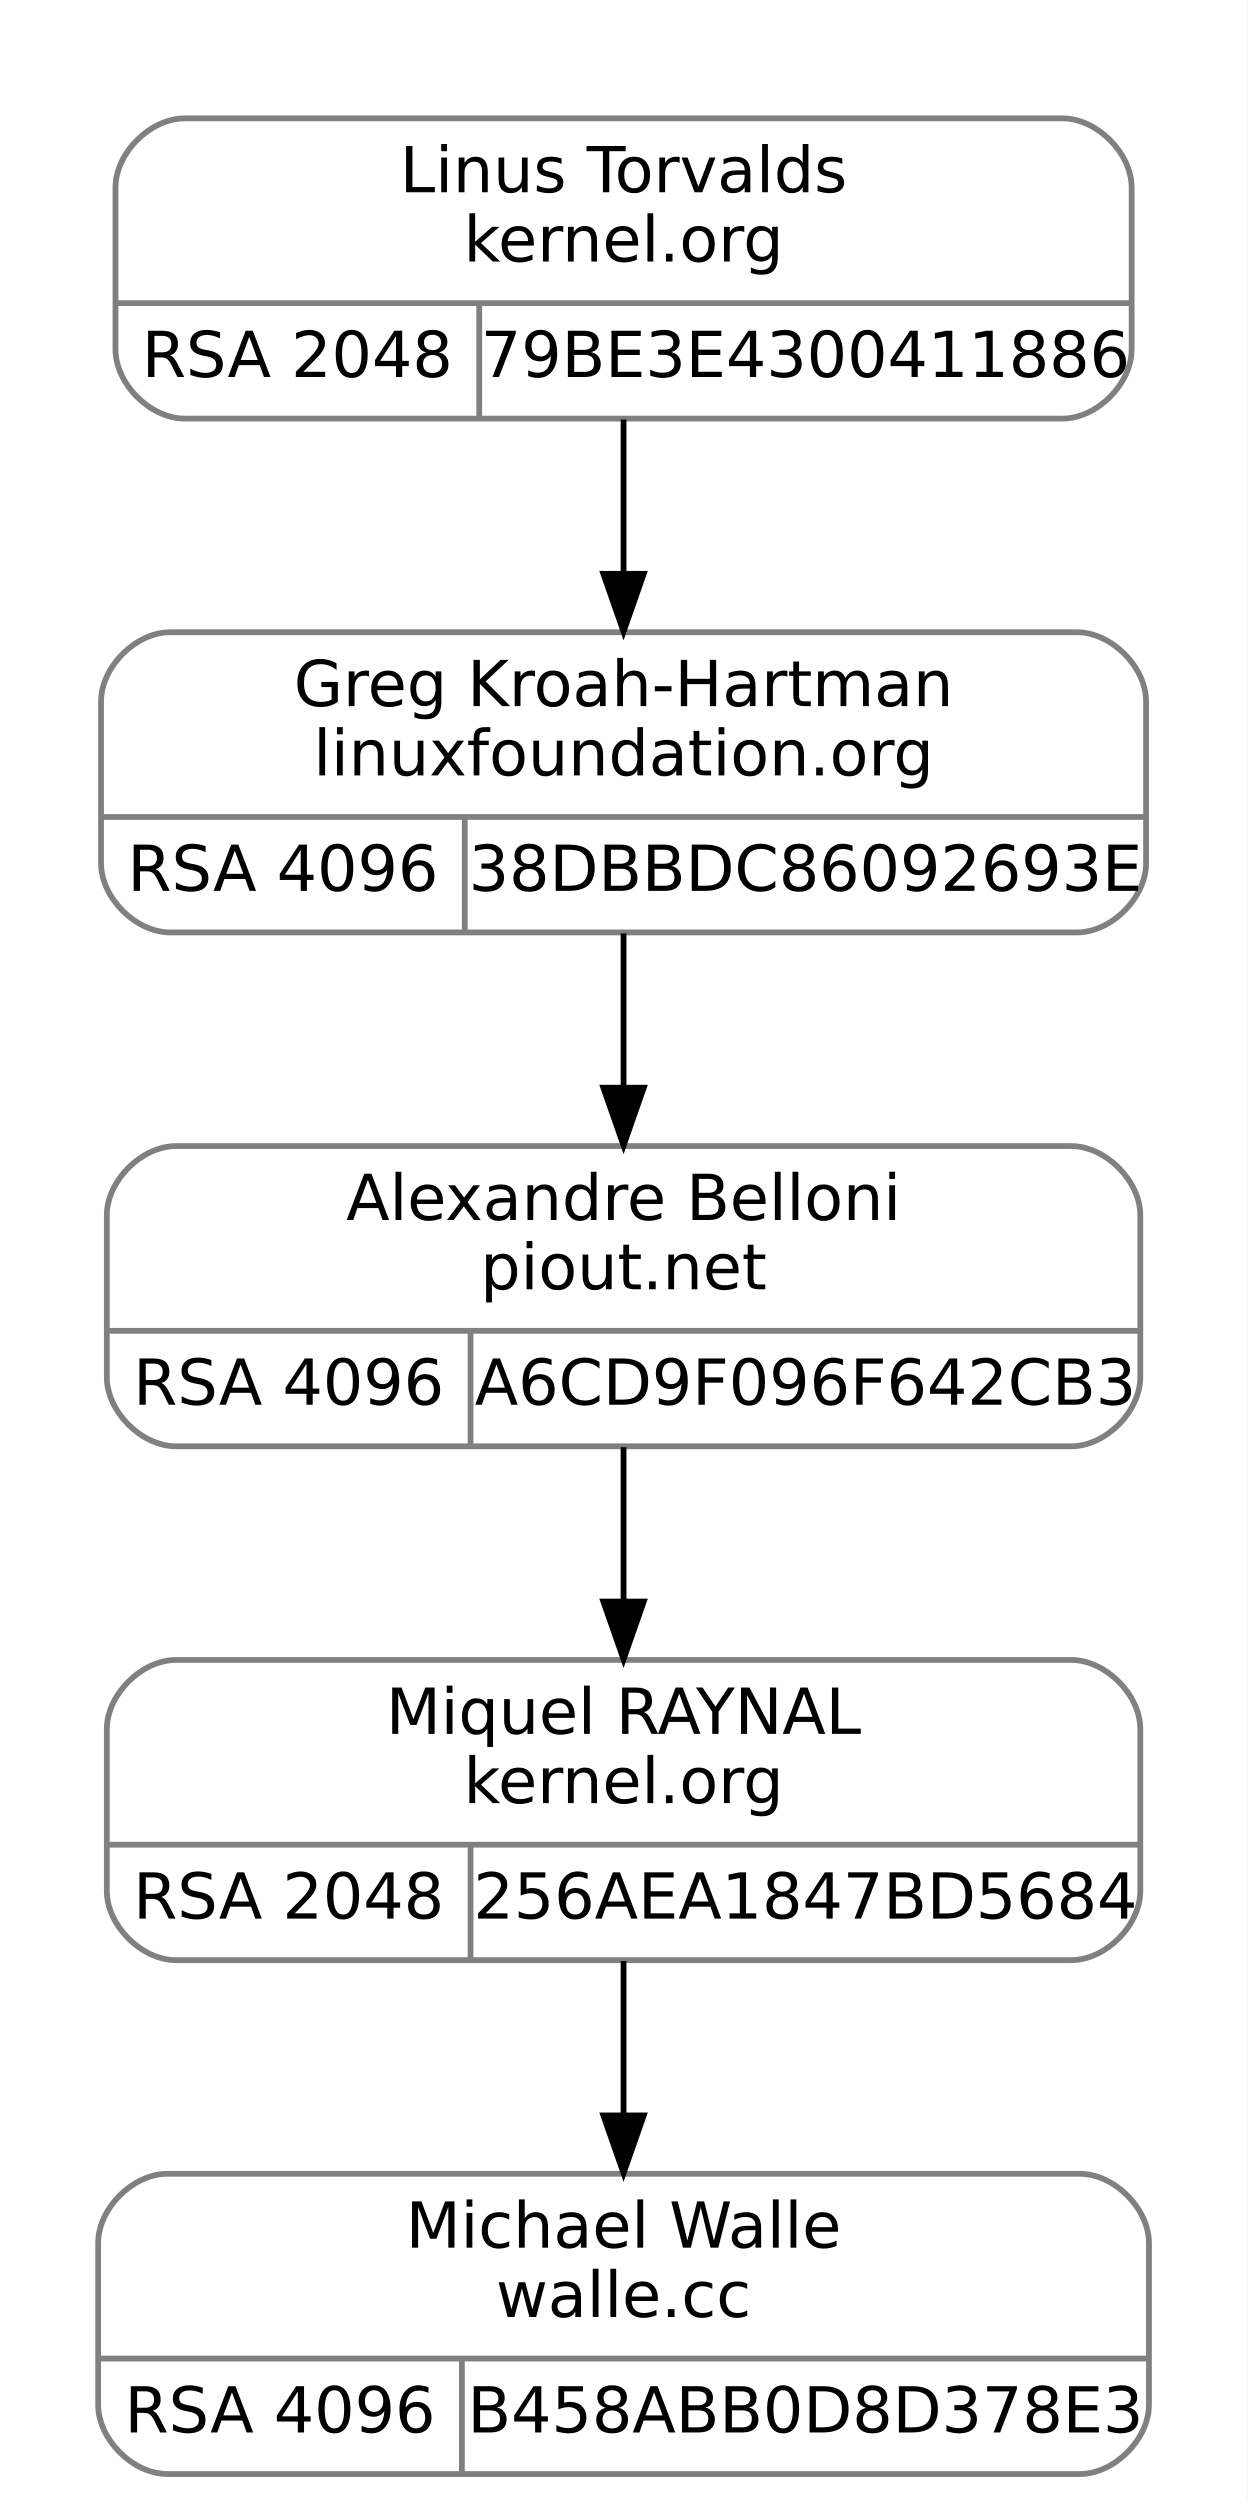
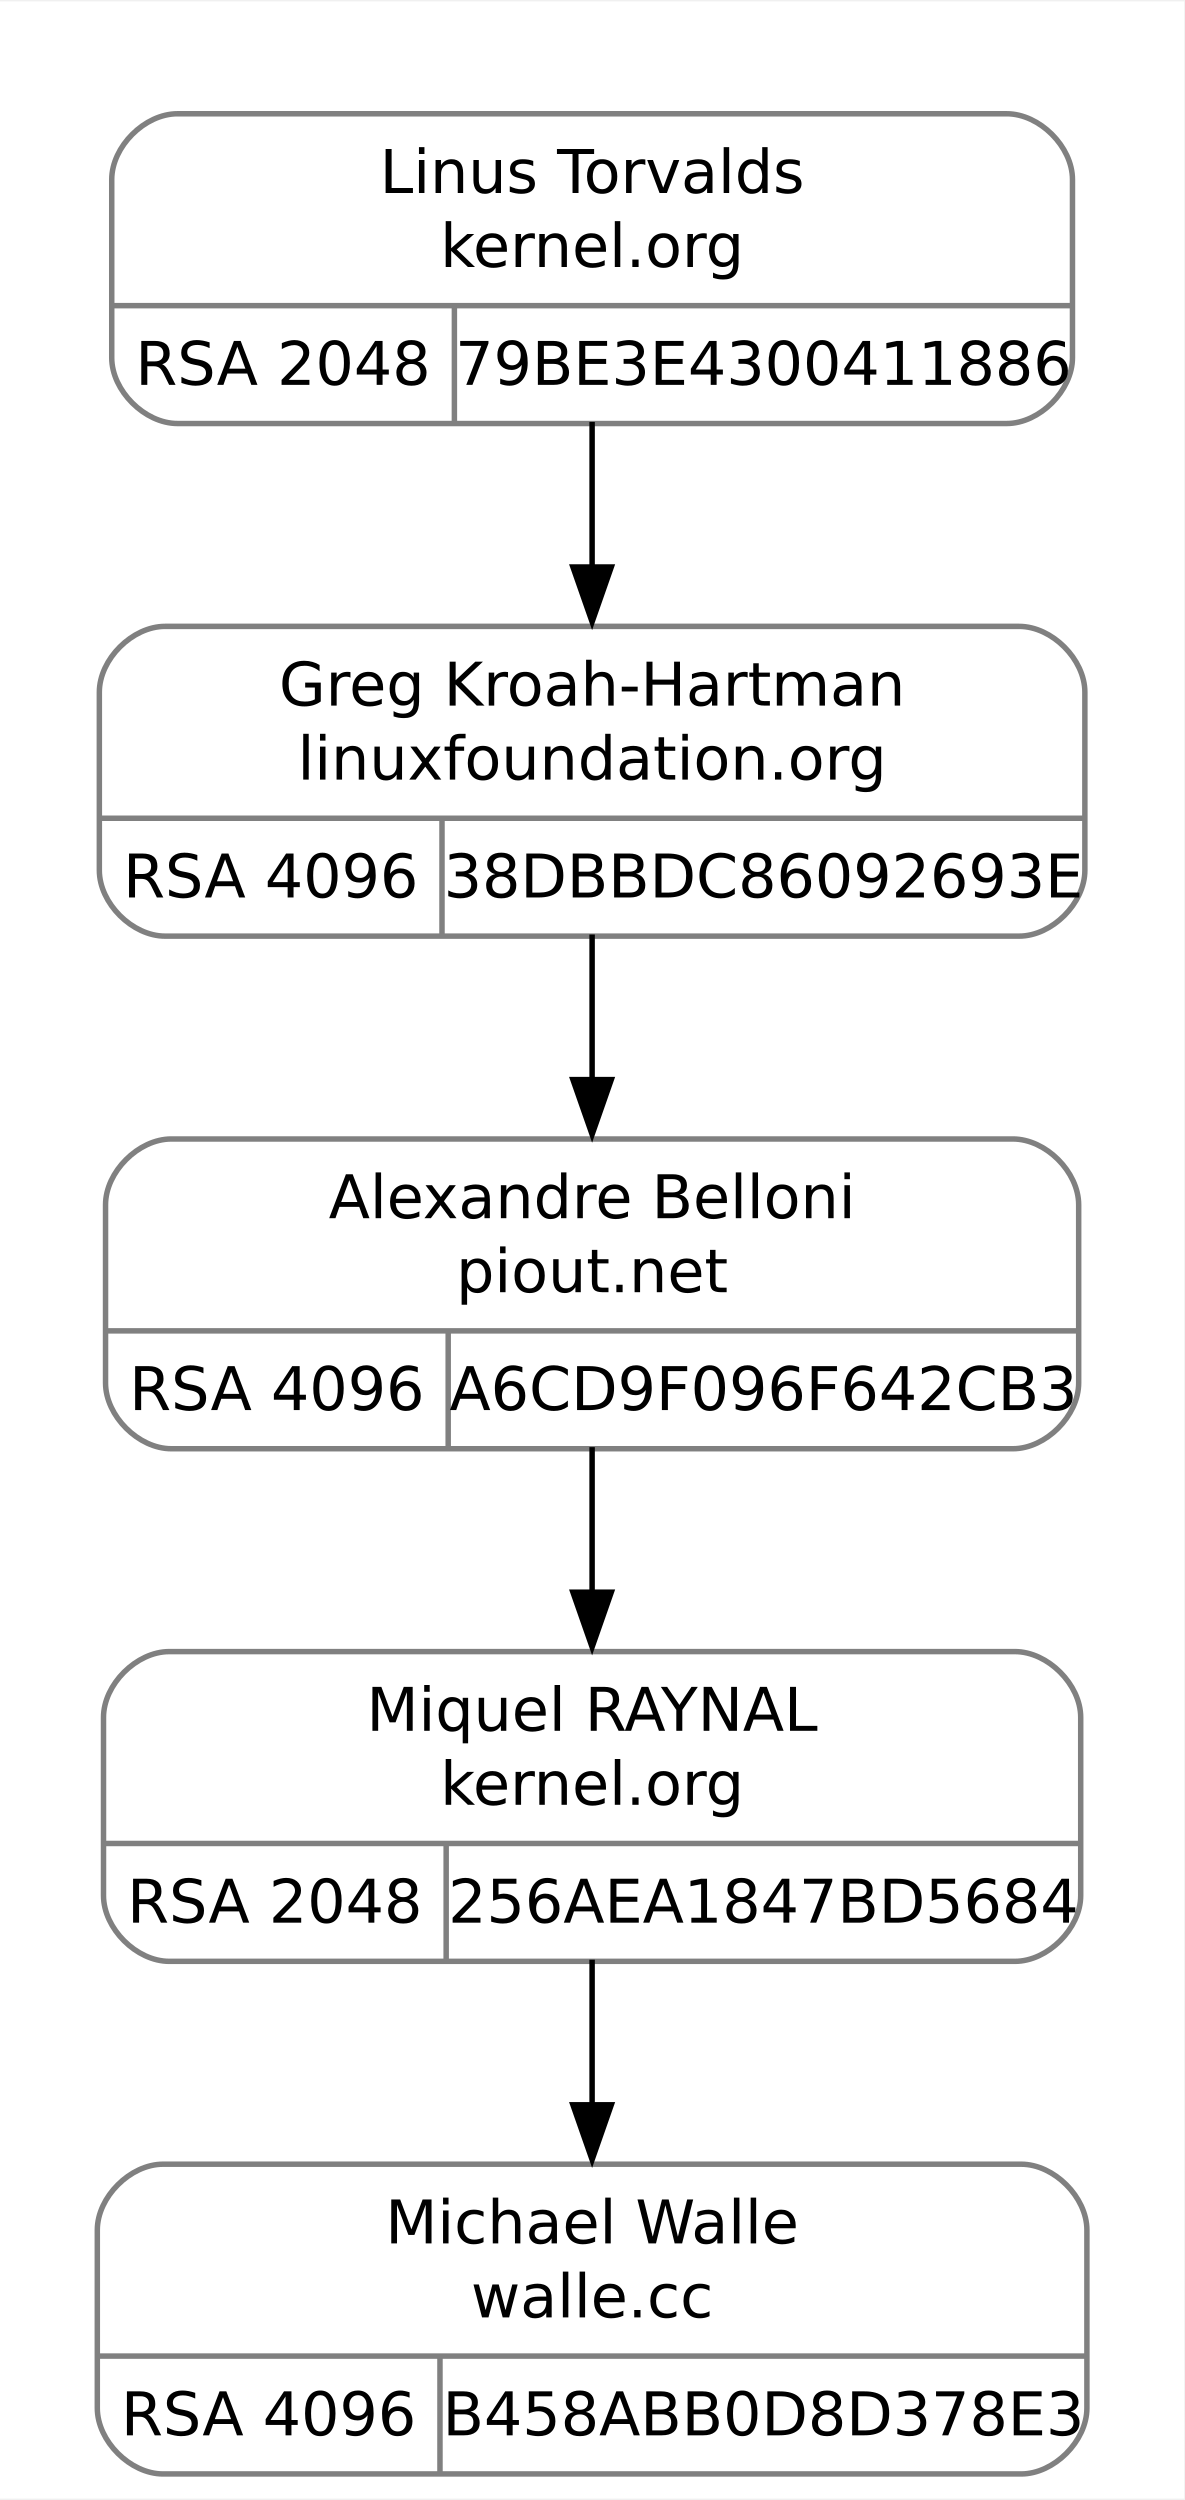
- <svg xmlns="http://www.w3.org/2000/svg" width="216pt" height="433pt" viewBox="0.00 0.00 216.00 433.00">
-   <g id="graph0" class="graph" transform="scale(1 1) rotate(0) translate(4 429)">
-     <polygon fill="white" stroke="transparent" points="-4,4 -4,-429 212,-429 212,4 -4,4" />
+ <svg xmlns="http://www.w3.org/2000/svg" width="216pt" height="456pt" viewBox="0.00 0.00 216.00 455.50">
+   <g id="graph0" class="graph" transform="scale(1 1) rotate(0) translate(4 451.5)">
+     <polygon fill="white" stroke="none" points="-4,4 -4,-451.5 212,-451.5 212,4 -4,4" />
    <g id="clust1" class="cluster">
-       <polygon fill="none" stroke="white" points="8,-348 8,-417 200,-417 200,-348 8,-348" />
+       <polygon fill="none" stroke="white" points="8,-366 8,-439.5 200,-439.5 200,-366 8,-366" />
    </g>
    <g id="node1" class="node">
-       <path fill="none" stroke="gray" d="M25.5,-267.5C25.5,-267.5 182.5,-267.5 182.5,-267.5 188.5,-267.5 194.5,-273.5 194.5,-279.5 194.5,-279.5 194.5,-307.5 194.5,-307.5 194.5,-313.5 188.5,-319.5 182.5,-319.5 182.5,-319.5 25.5,-319.5 25.5,-319.5 19.5,-319.5 13.5,-313.5 13.5,-307.5 13.5,-307.5 13.5,-279.5 13.5,-279.5 13.5,-273.5 19.5,-267.5 25.5,-267.5" />
-       <text text-anchor="middle" x="104" y="-306.7" font-family="droid sans,dejavu sans,helvetica" font-size="11.00">Greg Kroah-Hartman</text>
-       <text text-anchor="middle" x="104" y="-294.7" font-family="droid sans,dejavu sans,helvetica" font-size="11.00">linuxfoundation.org</text>
-       <polyline fill="none" stroke="gray" points="13.5,-287.5 194.5,-287.5 " />
-       <text text-anchor="middle" x="45" y="-274.7" font-family="droid sans,dejavu sans,helvetica" font-size="11.00">RSA 4096</text>
-       <polyline fill="none" stroke="gray" points="76.5,-267.5 76.5,-287.5 " />
-       <text text-anchor="middle" x="135.5" y="-274.7" font-family="droid sans,dejavu sans,helvetica" font-size="11.00">38DBBDC86092693E</text>
+       <path fill="none" stroke="gray" d="M26.12,-281C26.12,-281 181.88,-281 181.88,-281 187.88,-281 193.88,-287 193.88,-293 193.88,-293 193.88,-325.5 193.88,-325.5 193.88,-331.5 187.88,-337.5 181.88,-337.5 181.88,-337.5 26.12,-337.5 26.12,-337.5 20.12,-337.5 14.12,-331.5 14.12,-325.5 14.12,-325.5 14.12,-293 14.12,-293 14.12,-287 20.12,-281 26.12,-281" />
+       <text text-anchor="middle" x="104" y="-323.05" font-family="droid sans,dejavu sans,helvetica" font-size="11.00">Greg Kroah-Hartman</text>
+       <text text-anchor="middle" x="104" y="-309.55" font-family="droid sans,dejavu sans,helvetica" font-size="11.00">linuxfoundation.org</text>
+       <polyline fill="none" stroke="gray" points="14.12,-302.5 193.88,-302.5" />
+       <text text-anchor="middle" x="45.38" y="-288.05" font-family="droid sans,dejavu sans,helvetica" font-size="11.00">RSA 4096</text>
+       <polyline fill="none" stroke="gray" points="76.62,-281 76.62,-302.5" />
+       <text text-anchor="middle" x="135.25" y="-288.05" font-family="droid sans,dejavu sans,helvetica" font-size="11.00">38DBBDC86092693E</text>
    </g>
    <g id="node3" class="node">
-       <path fill="none" stroke="gray" d="M26.5,-178.5C26.5,-178.5 181.5,-178.5 181.5,-178.5 187.5,-178.5 193.5,-184.5 193.5,-190.5 193.5,-190.5 193.5,-218.5 193.5,-218.5 193.5,-224.5 187.5,-230.5 181.5,-230.5 181.5,-230.5 26.5,-230.5 26.5,-230.5 20.5,-230.5 14.5,-224.5 14.5,-218.5 14.5,-218.5 14.5,-190.5 14.5,-190.5 14.5,-184.5 20.5,-178.5 26.5,-178.5" />
-       <text text-anchor="middle" x="104" y="-217.7" font-family="droid sans,dejavu sans,helvetica" font-size="11.00">Alexandre Belloni</text>
-       <text text-anchor="middle" x="104" y="-205.7" font-family="droid sans,dejavu sans,helvetica" font-size="11.00">piout.net</text>
-       <polyline fill="none" stroke="gray" points="14.5,-198.5 193.5,-198.5 " />
-       <text text-anchor="middle" x="46" y="-185.7" font-family="droid sans,dejavu sans,helvetica" font-size="11.00">RSA 4096</text>
-       <polyline fill="none" stroke="gray" points="77.5,-178.5 77.5,-198.5 " />
-       <text text-anchor="middle" x="135.5" y="-185.7" font-family="droid sans,dejavu sans,helvetica" font-size="11.00">A6CD9F096F642CB3</text>
+       <path fill="none" stroke="gray" d="M27.25,-187.5C27.25,-187.5 180.75,-187.5 180.75,-187.5 186.75,-187.5 192.75,-193.5 192.75,-199.5 192.75,-199.5 192.75,-232 192.75,-232 192.75,-238 186.75,-244 180.75,-244 180.75,-244 27.25,-244 27.25,-244 21.25,-244 15.25,-238 15.25,-232 15.25,-232 15.25,-199.5 15.25,-199.5 15.25,-193.5 21.25,-187.5 27.25,-187.5" />
+       <text text-anchor="middle" x="104" y="-229.55" font-family="droid sans,dejavu sans,helvetica" font-size="11.00">Alexandre Belloni</text>
+       <text text-anchor="middle" x="104" y="-216.05" font-family="droid sans,dejavu sans,helvetica" font-size="11.00">piout.net</text>
+       <polyline fill="none" stroke="gray" points="15.25,-209 192.75,-209" />
+       <text text-anchor="middle" x="46.5" y="-194.55" font-family="droid sans,dejavu sans,helvetica" font-size="11.00">RSA 4096</text>
+       <polyline fill="none" stroke="gray" points="77.75,-187.5 77.75,-209" />
+       <text text-anchor="middle" x="135.25" y="-194.55" font-family="droid sans,dejavu sans,helvetica" font-size="11.00">A6CD9F096F642CB3</text>
    </g>
    <g id="edge2" class="edge">
-       <path fill="none" stroke="black" d="M104,-267.34C104,-259.04 104,-249.65 104,-240.75" />
-       <polygon fill="black" stroke="black" points="107.5,-240.61 104,-230.61 100.5,-240.61 107.5,-240.61" />
+       <path fill="none" stroke="black" d="M104,-281.29C104,-272.99 104,-263.69 104,-254.79" />
+       <polygon fill="black" stroke="black" points="107.5,-254.83 104,-244.83 100.5,-254.83 107.5,-254.83" />
    </g>
    <g id="node2" class="node">
-       <path fill="none" stroke="gray" d="M28,-356.5C28,-356.5 180,-356.5 180,-356.5 186,-356.5 192,-362.5 192,-368.5 192,-368.5 192,-396.5 192,-396.5 192,-402.5 186,-408.5 180,-408.5 180,-408.5 28,-408.5 28,-408.5 22,-408.5 16,-402.5 16,-396.5 16,-396.5 16,-368.5 16,-368.5 16,-362.5 22,-356.5 28,-356.5" />
-       <text text-anchor="middle" x="104" y="-395.7" font-family="droid sans,dejavu sans,helvetica" font-size="11.00">Linus Torvalds</text>
-       <text text-anchor="middle" x="104" y="-383.7" font-family="droid sans,dejavu sans,helvetica" font-size="11.00">kernel.org</text>
-       <polyline fill="none" stroke="gray" points="16,-376.5 192,-376.5 " />
-       <text text-anchor="middle" x="47.5" y="-363.7" font-family="droid sans,dejavu sans,helvetica" font-size="11.00">RSA 2048</text>
-       <polyline fill="none" stroke="gray" points="79,-356.5 79,-376.5 " />
-       <text text-anchor="middle" x="135.5" y="-363.7" font-family="droid sans,dejavu sans,helvetica" font-size="11.00">79BE3E4300411886</text>
+       <path fill="none" stroke="gray" d="M28.38,-374.5C28.38,-374.5 179.62,-374.5 179.62,-374.5 185.62,-374.5 191.62,-380.5 191.62,-386.5 191.62,-386.5 191.62,-419 191.62,-419 191.62,-425 185.62,-431 179.62,-431 179.62,-431 28.38,-431 28.38,-431 22.38,-431 16.38,-425 16.38,-419 16.38,-419 16.38,-386.5 16.38,-386.5 16.38,-380.5 22.38,-374.5 28.38,-374.5" />
+       <text text-anchor="middle" x="104" y="-416.55" font-family="droid sans,dejavu sans,helvetica" font-size="11.00">Linus Torvalds</text>
+       <text text-anchor="middle" x="104" y="-403.05" font-family="droid sans,dejavu sans,helvetica" font-size="11.00">kernel.org</text>
+       <polyline fill="none" stroke="gray" points="16.38,-396 191.62,-396" />
+       <text text-anchor="middle" x="47.62" y="-381.55" font-family="droid sans,dejavu sans,helvetica" font-size="11.00">RSA 2048</text>
+       <polyline fill="none" stroke="gray" points="78.88,-374.5 78.88,-396" />
+       <text text-anchor="middle" x="135.25" y="-381.55" font-family="droid sans,dejavu sans,helvetica" font-size="11.00">79BE3E4300411886</text>
    </g>
    <g id="edge1" class="edge">
-       <path fill="none" stroke="black" d="M104,-356.34C104,-348.04 104,-338.65 104,-329.75" />
-       <polygon fill="black" stroke="black" points="107.5,-329.61 104,-319.61 100.5,-329.61 107.5,-329.61" />
+       <path fill="none" stroke="black" d="M104,-374.79C104,-366.49 104,-357.19 104,-348.29" />
+       <polygon fill="black" stroke="black" points="107.5,-348.33 104,-338.33 100.5,-348.33 107.5,-348.33" />
    </g>
    <g id="node4" class="node">
-       <path fill="none" stroke="gray" d="M26.5,-89.5C26.5,-89.5 181.5,-89.5 181.5,-89.5 187.5,-89.5 193.5,-95.5 193.5,-101.5 193.5,-101.5 193.5,-129.5 193.5,-129.5 193.5,-135.5 187.5,-141.5 181.5,-141.5 181.5,-141.5 26.5,-141.5 26.5,-141.5 20.5,-141.5 14.5,-135.5 14.5,-129.5 14.5,-129.5 14.5,-101.5 14.5,-101.5 14.5,-95.5 20.5,-89.5 26.5,-89.5" />
-       <text text-anchor="middle" x="104" y="-128.7" font-family="droid sans,dejavu sans,helvetica" font-size="11.00">Miquel RAYNAL</text>
-       <text text-anchor="middle" x="104" y="-116.7" font-family="droid sans,dejavu sans,helvetica" font-size="11.00">kernel.org</text>
-       <polyline fill="none" stroke="gray" points="14.5,-109.5 193.5,-109.5 " />
-       <text text-anchor="middle" x="46" y="-96.7" font-family="droid sans,dejavu sans,helvetica" font-size="11.00">RSA 2048</text>
-       <polyline fill="none" stroke="gray" points="77.5,-89.5 77.5,-109.5 " />
-       <text text-anchor="middle" x="135.5" y="-96.7" font-family="droid sans,dejavu sans,helvetica" font-size="11.00">256AEA1847BD5684</text>
+       <path fill="none" stroke="gray" d="M26.88,-94C26.88,-94 181.12,-94 181.12,-94 187.12,-94 193.12,-100 193.12,-106 193.12,-106 193.12,-138.5 193.12,-138.5 193.12,-144.5 187.12,-150.5 181.12,-150.5 181.12,-150.5 26.88,-150.5 26.88,-150.5 20.88,-150.5 14.88,-144.5 14.88,-138.5 14.88,-138.5 14.88,-106 14.88,-106 14.88,-100 20.88,-94 26.88,-94" />
+       <text text-anchor="middle" x="104" y="-136.05" font-family="droid sans,dejavu sans,helvetica" font-size="11.00">Miquel RAYNAL</text>
+       <text text-anchor="middle" x="104" y="-122.55" font-family="droid sans,dejavu sans,helvetica" font-size="11.00">kernel.org</text>
+       <polyline fill="none" stroke="gray" points="14.88,-115.5 193.12,-115.5" />
+       <text text-anchor="middle" x="46.12" y="-101.05" font-family="droid sans,dejavu sans,helvetica" font-size="11.00">RSA 2048</text>
+       <polyline fill="none" stroke="gray" points="77.38,-94 77.38,-115.5" />
+       <text text-anchor="middle" x="135.25" y="-101.05" font-family="droid sans,dejavu sans,helvetica" font-size="11.00">256AEA1847BD5684</text>
    </g>
    <g id="edge3" class="edge">
-       <path fill="none" stroke="black" d="M104,-178.34C104,-170.04 104,-160.65 104,-151.75" />
-       <polygon fill="black" stroke="black" points="107.5,-151.61 104,-141.61 100.5,-151.61 107.5,-151.61" />
+       <path fill="none" stroke="black" d="M104,-187.79C104,-179.49 104,-170.19 104,-161.29" />
+       <polygon fill="black" stroke="black" points="107.5,-161.33 104,-151.33 100.5,-161.33 107.5,-161.33" />
    </g>
    <g id="node5" class="node">
-       <path fill="none" stroke="gray" d="M25,-0.5C25,-0.5 183,-0.5 183,-0.5 189,-0.5 195,-6.5 195,-12.5 195,-12.5 195,-40.5 195,-40.5 195,-46.5 189,-52.5 183,-52.5 183,-52.5 25,-52.5 25,-52.5 19,-52.5 13,-46.5 13,-40.5 13,-40.5 13,-12.5 13,-12.5 13,-6.5 19,-0.5 25,-0.5" />
-       <text text-anchor="middle" x="104" y="-39.7" font-family="droid sans,dejavu sans,helvetica" font-size="11.00">Michael Walle</text>
-       <text text-anchor="middle" x="104" y="-27.7" font-family="droid sans,dejavu sans,helvetica" font-size="11.00">walle.cc</text>
-       <polyline fill="none" stroke="gray" points="13,-20.5 195,-20.5 " />
-       <text text-anchor="middle" x="44.5" y="-7.7" font-family="droid sans,dejavu sans,helvetica" font-size="11.00">RSA 4096</text>
-       <polyline fill="none" stroke="gray" points="76,-0.5 76,-20.5 " />
-       <text text-anchor="middle" x="135.5" y="-7.7" font-family="droid sans,dejavu sans,helvetica" font-size="11.00">B458ABB0D8D378E3</text>
+       <path fill="none" stroke="gray" d="M25.75,-0.5C25.75,-0.5 182.25,-0.5 182.25,-0.5 188.25,-0.5 194.25,-6.5 194.25,-12.5 194.25,-12.5 194.25,-45 194.25,-45 194.25,-51 188.25,-57 182.25,-57 182.25,-57 25.75,-57 25.75,-57 19.75,-57 13.75,-51 13.75,-45 13.75,-45 13.75,-12.5 13.75,-12.5 13.75,-6.5 19.75,-0.5 25.75,-0.5" />
+       <text text-anchor="middle" x="104" y="-42.55" font-family="droid sans,dejavu sans,helvetica" font-size="11.00">Michael Walle</text>
+       <text text-anchor="middle" x="104" y="-29.05" font-family="droid sans,dejavu sans,helvetica" font-size="11.00">walle.cc</text>
+       <polyline fill="none" stroke="gray" points="13.75,-22 194.25,-22" />
+       <text text-anchor="middle" x="45" y="-7.55" font-family="droid sans,dejavu sans,helvetica" font-size="11.00">RSA 4096</text>
+       <polyline fill="none" stroke="gray" points="76.25,-0.5 76.25,-22" />
+       <text text-anchor="middle" x="135.25" y="-7.55" font-family="droid sans,dejavu sans,helvetica" font-size="11.00">B458ABB0D8D378E3</text>
    </g>
    <g id="edge4" class="edge">
-       <path fill="none" stroke="black" d="M104,-89.34C104,-81.04 104,-71.65 104,-62.75" />
-       <polygon fill="black" stroke="black" points="107.5,-62.61 104,-52.61 100.5,-62.61 107.5,-62.61" />
+       <path fill="none" stroke="black" d="M104,-94.29C104,-85.99 104,-76.69 104,-67.79" />
+       <polygon fill="black" stroke="black" points="107.5,-67.83 104,-57.83 100.5,-67.83 107.5,-67.83" />
    </g>
  </g>
</svg>
